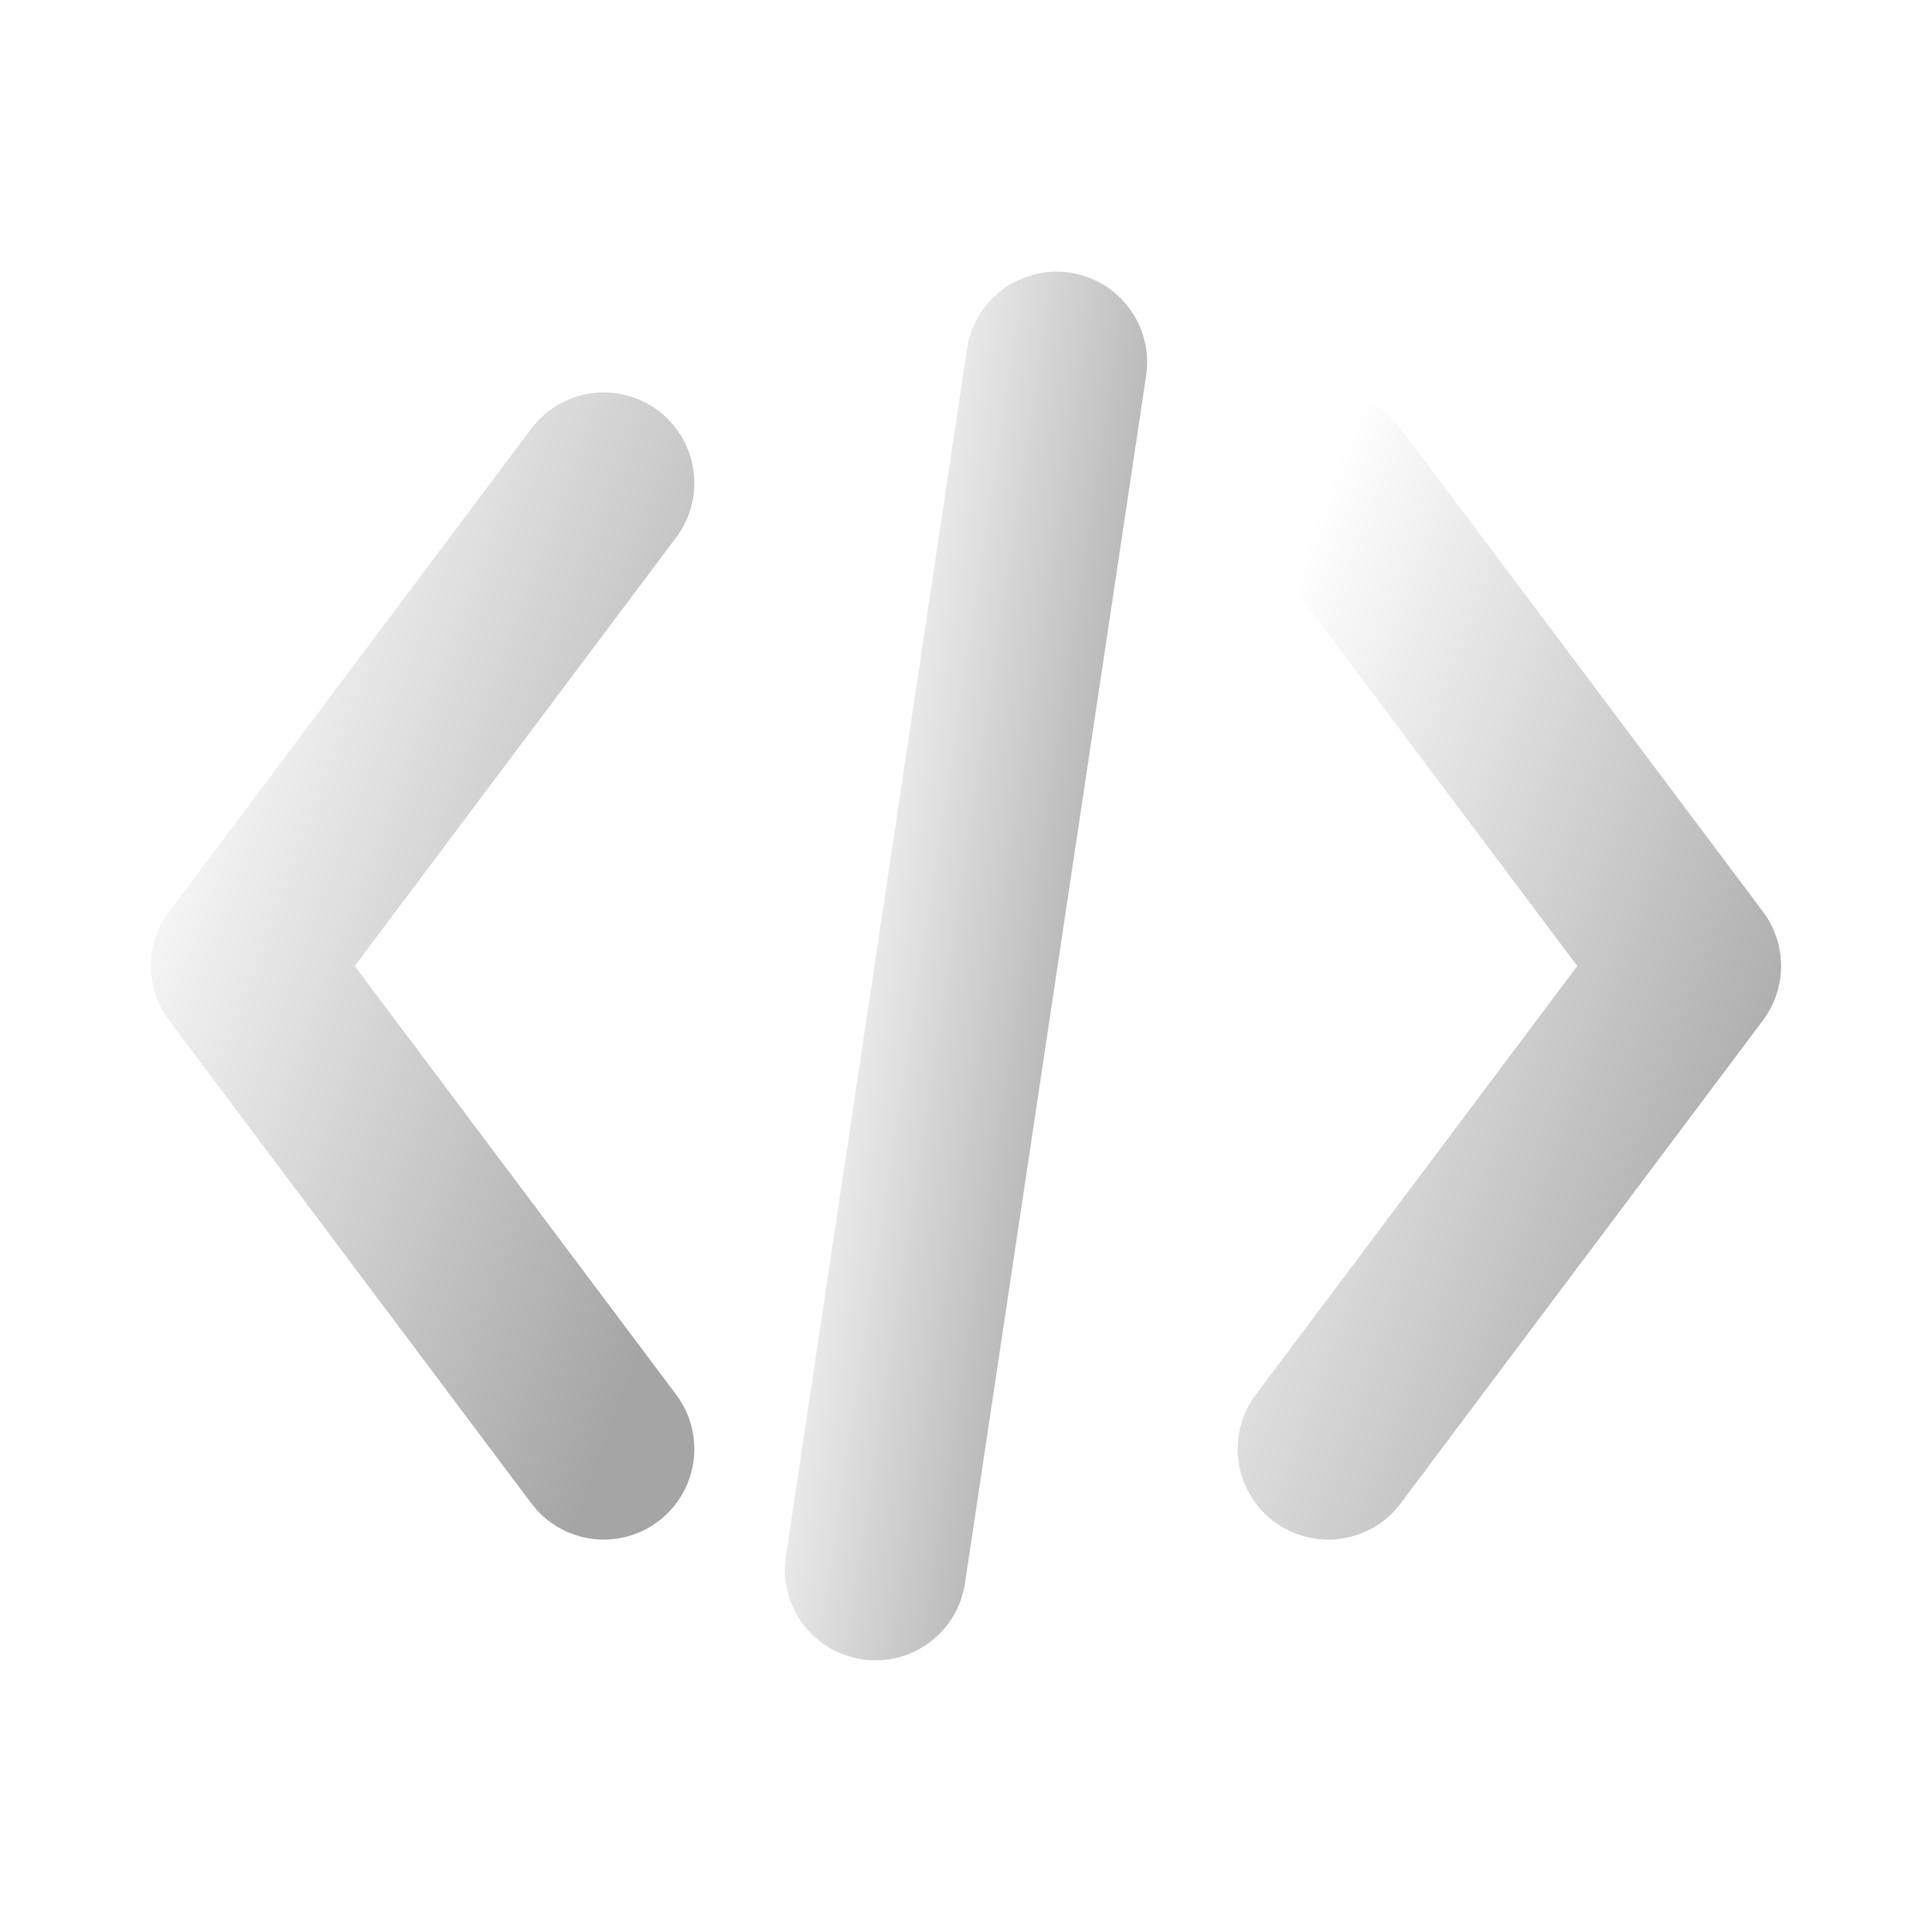
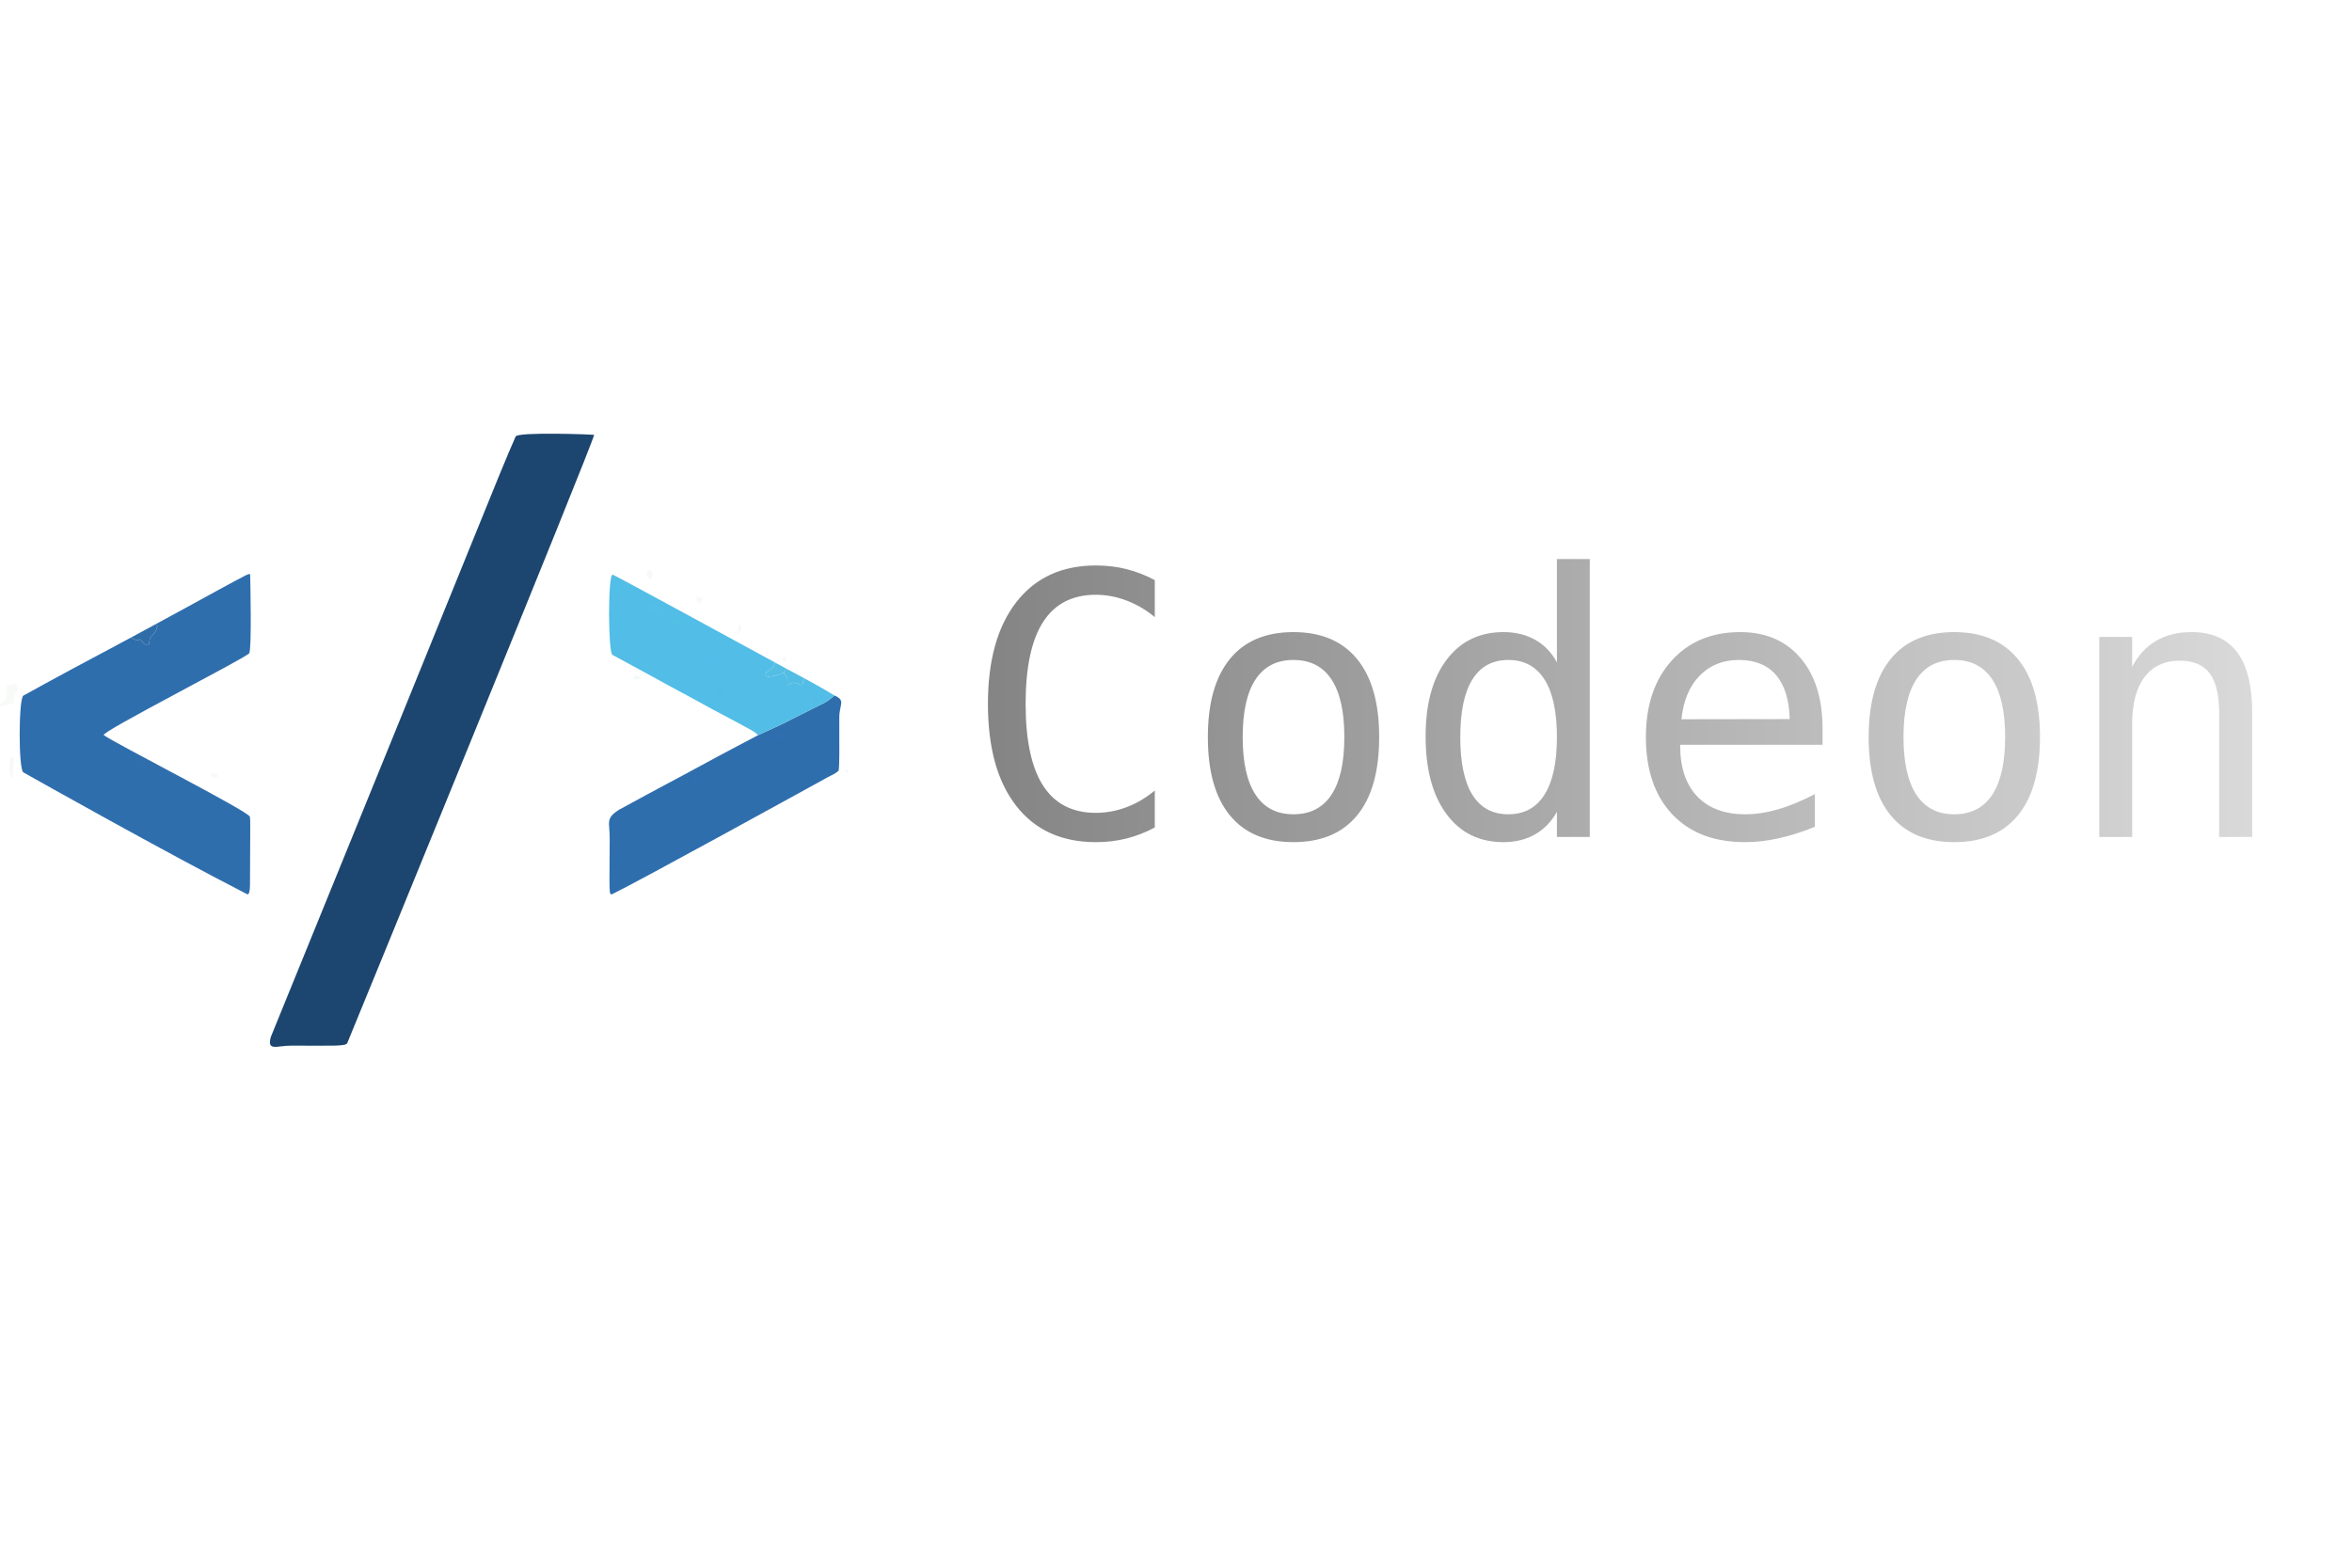
- <svg xmlns="http://www.w3.org/2000/svg" viewBox="0 0 512 512">
+ <svg xmlns="http://www.w3.org/2000/svg" width="100%" height="100%" viewBox="0 0 3000 2000" version="1.1" xml:space="preserve" style="fill-rule:evenodd;clip-rule:evenodd;stroke-linejoin:round;stroke-miterlimit:2;">
+   <g id="Flat-vector-graphic-of-a-minimal-ergonomic-IDE-logo-based-on-the-----symbol--refined-with-rounded-geometry--subtle-linear-gradient--balanced-negative-space--flat-style--with-no-text--on-a-pure-white-background--rendered-as-clean-SVG-vector-paths--export-ready--in-a-simple-vector-style.">
+     <path d="M345.395,1322.998c287.533,-705.185 285.824,-705.464 312.318,-766.117c2.714,-6.213 99.788,-2.528 100.072,-2.151c2.074,2.757 -312.467,770.555 -314.836,775.964c-1.841,4.204 -16.528,3.389 -70.97,3.289c-19.221,-0.035 -31.515,7.662 -26.584,-10.985Z" style="fill:#1c466f;" />
+     <path d="M277.308,753.326c39.388,-21.252 41.716,-23.215 41.801,-19.525c0.183,7.974 2.188,95.418 -1.308,99.69c-5.276,6.447 -190.035,100.72 -185.484,104.288c12.002,9.413 185.601,97.643 186.426,104.242c0.858,6.862 0.273,6.553 0.134,86.441c-0.023,13.38 -2.83,12.747 -3.742,12.277c-110.519,-56.904 -262.679,-142.607 -285.325,-155.362c-6.447,-3.631 -6.148,-94.747 0.011,-97.945c11.063,-5.744 10.4,-6.636 137.124,-74.003c7.251,3.085 7.242,4.883 10.856,2.528c1.342,-0.875 1.134,-0.081 3.779,2.755c11.022,11.814 7.88,-2.982 10.347,-5.627c9.357,-10.03 7.65,-10.942 8.14,-11.778l0.771,-2.111l-2.346,-2.863c39.743,-21.417 39.338,-21.514 78.817,-43.008Z" style="fill:#2f6ead;" />
+     <path d="M1064.429,887.288c14.68,6.414 6.124,11.183 6.105,27.998c-0.046,40.55 0.464,62.828 -1.015,68.13c-6.216,5.033 -6.331,4.078 -13.565,8.062c-21.901,12.061 -242.241,133.399 -274.688,149.069c-5.134,2.48 -3.762,-2.841 -3.602,-71.182c0.049,-21.051 -5.744,-24.995 11.97,-36.346c62.496,-34.116 62.347,-33.346 124.695,-67.251c26.478,-14.243 26.2,-13.806 52.42,-27.755c2.834,-1.277 27.738,-12.84 30.149,-13.959c3.037,-1.525 37.005,-18.585 37.963,-19.074c15.512,-8.182 16.251,-6.463 29.567,-17.692Z" style="fill:#2f6ead;" />
+     <path d="M952.838,825.75c2.849,1.57 19.08,10.516 35.719,19.425c-1.262,8.021 -9.943,10.608 -11.12,12.847c-5.892,11.206 20.598,0.961 22.26,0.319c1.704,3.211 1.467,3.042 1.704,3.211c6.89,4.916 -0.792,16.214 5.832,11.183c8.4,-6.38 17.042,7.513 16.947,-3.181l2.636,-3.774c22.318,12.17 34.655,19.701 37.613,21.507c-13.316,11.23 -14.055,9.51 -29.567,17.692c-0.959,0.489 -34.926,17.548 -37.963,19.074c-2.411,1.119 -27.315,12.682 -30.149,13.959c-3.207,-4.151 -3.451,-4.116 -56.918,-32.551c-42.065,-23.159 -42.026,-22.512 -83.753,-45.632c-14.953,-8.112 -29.906,-16.224 -44.858,-24.336c-5.694,-3.1 -6.01,-104.535 0.351,-102.353c3.803,1.305 157.591,85.153 171.266,92.609Z" style="fill:#52bde6;" />
+     <path d="M198.491,796.334l2.346,2.863l-0.771,2.111c-0.49,0.836 1.217,1.749 -8.14,11.778c-2.467,2.644 0.674,17.441 -10.347,5.627c-2.645,-2.835 -2.436,-3.63 -3.779,-2.755c-3.614,2.355 -3.605,0.557 -10.856,-2.528c10.516,-5.699 21.031,-11.397 31.547,-17.096Z" style="fill:#2f6da8;" />
+     <path d="M17.943,896.55c-5.51,1.065 -21.04,8.92 -17.394,1.858c2.856,-5.534 8.015,-2.97 7.986,-14.664c-0.017,-6.955 -2.938,-12.904 2.819,-9.084c0.751,0.498 10.141,-7.998 11.25,5.749c0.108,1.34 -4.571,-0.019 -4.66,16.142Z" style="fill:#f8faf7;" />
+     <path d="M1003.497,853.319c7.773,4.154 15.546,8.308 23.32,12.461l-2.636,3.774c0.095,10.694 -8.547,-3.198 -16.947,3.181c-6.624,5.031 1.059,-6.267 -5.832,-11.183c-0.237,-0.169 0,0 -1.704,-3.211c0.422,-0.742 0.844,-1.484 1.266,-2.226l2.534,-2.797Z" style="fill:#54bde3;" />
+     <path d="M988.557,845.176l14.939,8.143l-2.534,2.797c-0.422,0.742 -0.844,1.484 -1.266,2.226c-1.661,0.642 -28.151,10.887 -22.26,-0.319c1.177,-2.238 9.857,-4.826 11.12,-12.847Z" style="fill:#54bee4;" />
+     <path d="M925.822,827.209c6.676,26.601 -32.783,16.118 -21.496,10.914c2.18,-1.005 14.939,3.6 16.125,-3.18c1.095,-6.257 3.32,-4.78 5.371,-7.734Z" style="fill:#52bde8;" />
+     <path d="M830.141,769.755c2.762,5.427 22.893,6.707 8.385,10.268c-4.942,1.213 -5.659,-3.837 -9.026,-0.118c-1.001,1.106 -14.059,-1.949 0.641,-10.15Z" style="fill:#52bfe6;" />
+     <path d="M988.126,938.181c4.823,-2.778 5.609,-4.857 6.854,-1.975c1.837,4.252 4.046,-1.245 7.882,1.081c3.518,2.133 -0.611,14.119 -14.736,0.894Z" style="fill:#2f6eb0;" />
+     <path d="M17.56,967.971c-0.016,1.089 -0.671,45.94 -5.859,12.293c-0.363,-2.351 1.512,-14.981 3.559,-14.31c0.233,0.076 0,0 2.3,2.017Z" style="fill:#f8f8fb;" />
+     <path d="M865.864,786.7c13.238,13.323 -11.024,10.671 -10.968,10.461c0.717,-2.685 10.002,-9.728 10.968,-10.461Z" style="fill:#51c0e4;" />
+     <path d="M829.456,739.295c-4.012,-4.904 -5.36,-4.455 -4.445,-8.061c2.568,-10.126 11.848,0.962 4.445,8.061Z" style="fill:#f8f9f7;" />
+     <path d="M278.08,991.148c-7.243,3.555 -13.511,-3.762 -5.543,-4.879c0.585,-0.082 5.573,-0.781 5.543,4.879Z" style="fill:#f7faf7;" />
+     <path d="M793.921,752.67c-2.046,1.255 -1.934,0.939 -4.016,2.267c-6.483,4.138 -5.062,-12.468 -0.055,-6.625c0,0 3.746,4.009 4.071,4.357Z" style="fill:#51c0e6;" />
+     <path d="M914.127,885.357c0.314,-0.736 1.652,-8.473 4.56,-8.208c1.747,0.159 5.329,8.953 4.097,10.639c-3.273,4.478 -3.404,-2.614 -8.657,-2.432Z" style="fill:#51bce7;" />
+     <path d="M1032.534,889.722l4.072,-0.726c0.12,0.075 4.09,-2.212 5.261,5.182l-0.802,1.06c-5.157,0.365 -7.316,1.985 -8.532,-5.516Z" style="fill:#54bae8;" />
+     <path d="M950.307,915.064c-5.655,-2.699 -6.098,-2.137 -6.155,-3.912c-0.156,-4.827 18.411,-1.132 6.155,3.912Z" style="fill:#4fbfe5;" />
+     <path d="M887.021,761.168c12.655,1.388 9.005,5.777 8.396,6.361c-5.397,5.174 -5.912,0.497 -8.396,-6.361Z" style="fill:#f9f8fa;" />
+     <path d="M880.634,993.406c11.025,-6.93 11.048,-0.857 10.719,-0.065c-0.329,0.792 -4.151,10.004 -10.719,0.065Z" style="fill:#306db1;" />
+     <path d="M292.398,1037.074c-10.742,7.588 -9.338,-0.674 -8.945,-1.28c2.058,-3.173 2.712,-1.013 8.945,1.28Z" style="fill:#306db1;" />
+     <path d="M818.133,865.631c-0.711,0.204 -14.668,4.212 -8.862,-2.623c3.351,-3.944 3.57,-0.727 8.862,2.623Z" style="fill:#f4faf9;" />
+     <path d="M986.538,939.238c-4.45,11.654 -8.26,2.684 -8.017,1.154c0.782,-4.915 2.799,-1.905 8.017,-1.154Z" style="fill:#2e6eaf;" />
+     <path d="M943.732,794.848c2.498,6.842 2.069,7.679 1.76,8.282c-8.702,16.994 -1.94,-7.629 -1.76,-8.282Z" style="fill:#f8f7f9;" />
+     <path d="M952.769,960.102c1.918,-5.044 0.432,-7.175 6.016,-6.907c0.732,0.035 3.738,2.932 -6.016,6.907Z" style="fill:#2f6eaf;" />
+     <path d="M173.61,974.286c1.905,-3.599 2.061,-3.981 6.294,-2.777l0.33,3.415c-6.17,-0.98 -6.102,-0.534 -6.624,-0.638Z" style="fill:#3270aa;" />
+     <path d="M268.571,1021.278c4.367,0.932 4.105,0.689 4.367,0.932c3.837,3.571 -6.141,4.243 -4.367,-0.932Z" style="fill:#316fac;" />
+     <path d="M243.428,1009.427c3.716,-2.558 4.594,-3.279 6.461,0.617c2.37,4.947 -6.021,-0.34 -6.461,-0.617Z" style="fill:#306fab;" />
+     <path d="M1003.063,843.662c-4.254,-1.229 -5.921,-1.079 -4.269,-5.116c0.202,-0.493 3.066,-3.015 4.269,5.116Z" style="fill:#f7f7fa;" />
+     <path d="M1082.045,980.794c0.037,0.462 0.68,8.562 -2.372,5.291c-1.819,-1.95 -1.687,-2.245 -1.591,-2.459c1.17,-2.611 2.865,-0.384 3.963,-2.832Z" style="fill:#f7f9fb;" />
+     <path d="M843.291,804.891c1.894,2.474 3.962,2.647 1.041,4.631c-2.927,1.989 -0.291,-1.294 -1.041,-4.631Z" style="fill:#52bee9;" />
+     <path d="M817.126,1111.531c2.242,-3.007 3.821,-6.021 4.078,-1.92c0.023,0.36 0,-0 -4.078,1.92Z" style="fill:#2d6eaa;" />
+     <path d="M240.882,1008.809c-0.302,-0.055 -3.771,-0.681 -3.771,-0.681c-1.447,-3.081 0.971,-1.552 3.771,0.681Z" style="fill:#306eaa;" />
+     <path d="M933.434,968.059l-2.7,1.81c-1.002,-2.009 -0.933,-1.843 -1.002,-2.009c-1.102,-2.657 0.9,0.049 3.702,0.2Z" style="fill:#306fab;" />
+     <path d="M1051.481,906.848c0.34,-3.826 -1.848,-7.92 0.415,-4.669c0.893,1.282 -1.307,3.387 -0.415,4.669Z" style="fill:#3372b0;" />
+     <path d="M262.433,750.927c-2.297,1.61 -3.148,4.682 -2.646,1.855c0.045,-0.255 0,0 2.646,-1.855Z" style="fill:#f8f7fa;" />
+     <path d="M1045.561,886.285l1.837,-3.391c-0.285,2.187 -0.059,2.002 -1.837,3.391Z" style="fill:#51bee4;" />
+     <path d="M338.924,1118.256c0.172,-1.009 0.16,-0.938 0,0Z" style="fill:#f8f9f9;" />
+   </g>
+   <g transform="matrix(466.6667,0,0,466.6667,2919.659,1067.763)" />
+   <text x="1228.448px" y="1067.763px" style="font-family:'OCRAExtended', 'OCR A Extended', monospace;font-size:466.667px;fill:url(#_Linear1);">Codeon</text>
  <defs>
-     <linearGradient id="grad1" x1="0%" y1="0%" x2="100%" y2="100%">
-       <stop offset="0%" style="stop-color:#ffffff;stop-opacity:1" />
-       <stop offset="100%" style="stop-color:#a5a5a5;stop-opacity:1" />
+     <linearGradient id="_Linear1" x1="0" y1="0" x2="1" y2="0" gradientUnits="userSpaceOnUse" gradientTransform="matrix(3058.39,0,0,3058.39,551.0499,814.6552)">
+       <stop offset="0" style="stop-color:#606060;stop-opacity:1" />
+       <stop offset="1" style="stop-color:#fff;stop-opacity:1" />
    </linearGradient>
  </defs>
-   <path d="M160 128 L64 256 L160 384" stroke="url(#grad1)" stroke-width="48" fill="none" stroke-linecap="round" stroke-linejoin="round" />
-   <path d="M352 128 L448 256 L352 384" stroke="url(#grad1)" stroke-width="48" fill="none" stroke-linecap="round" stroke-linejoin="round" />
-   <path d="M280 96 L232 416" stroke="url(#grad1)" stroke-width="48" fill="none" stroke-linecap="round" />
</svg>
